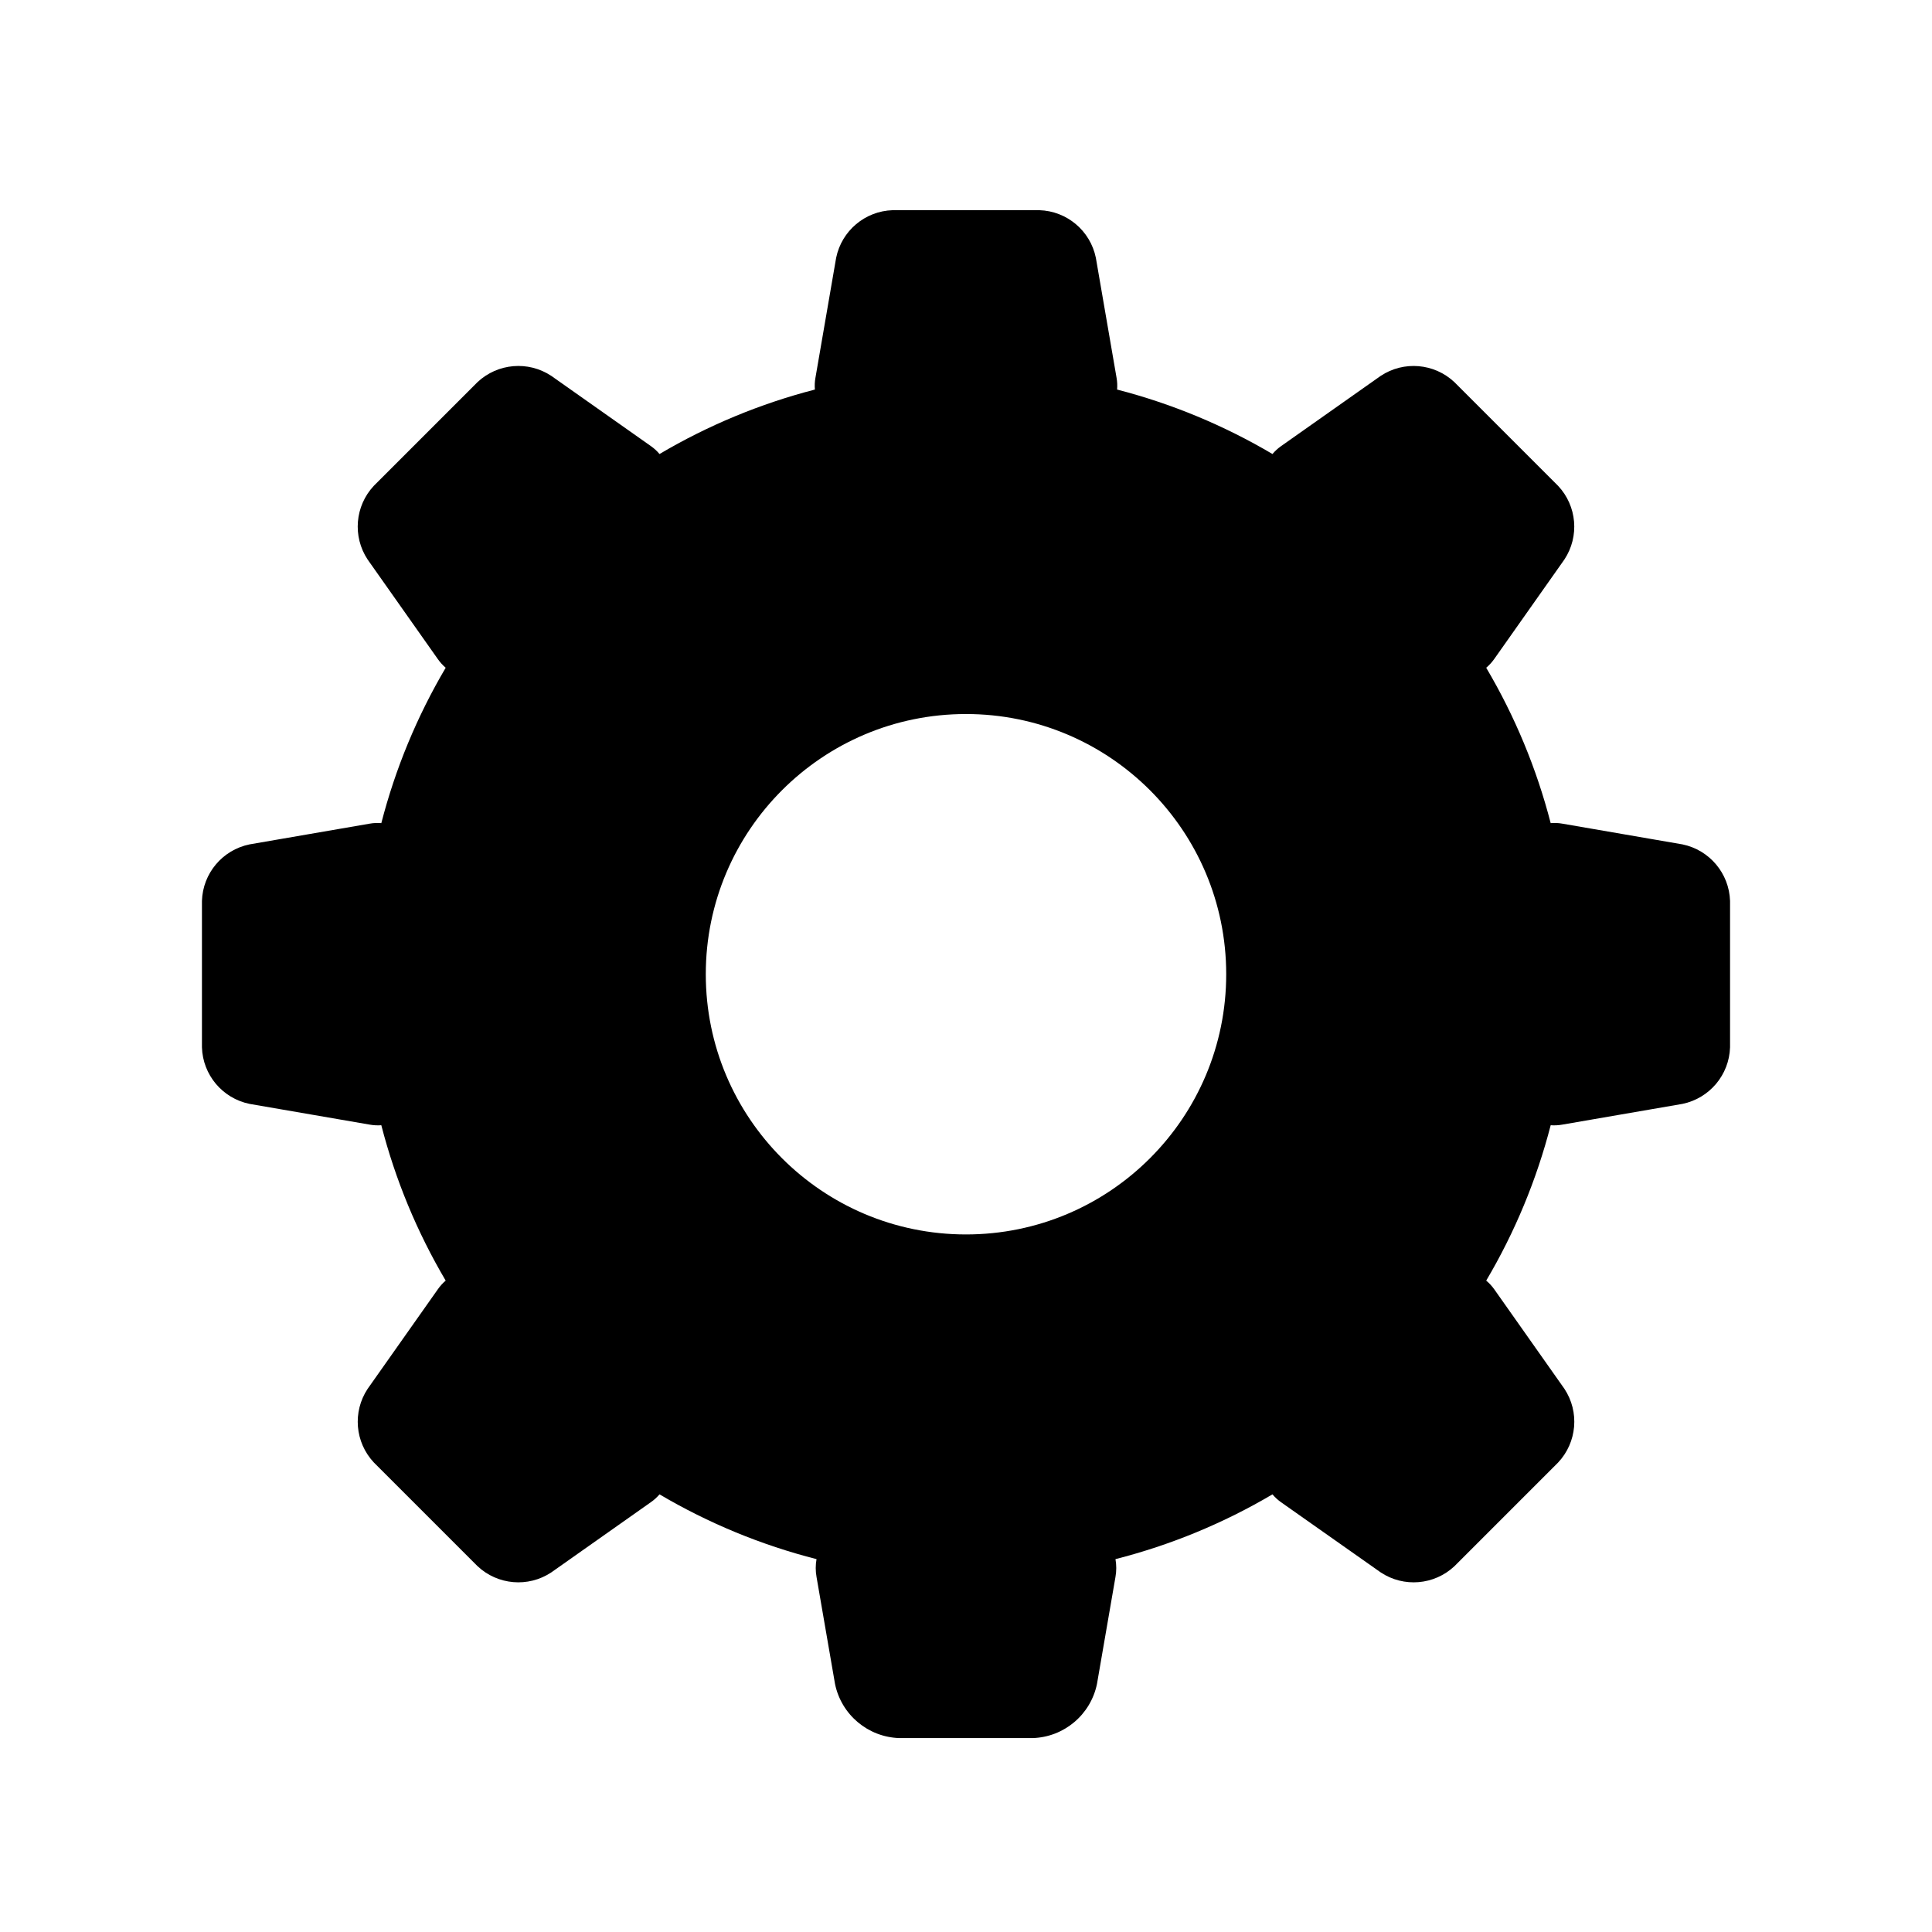
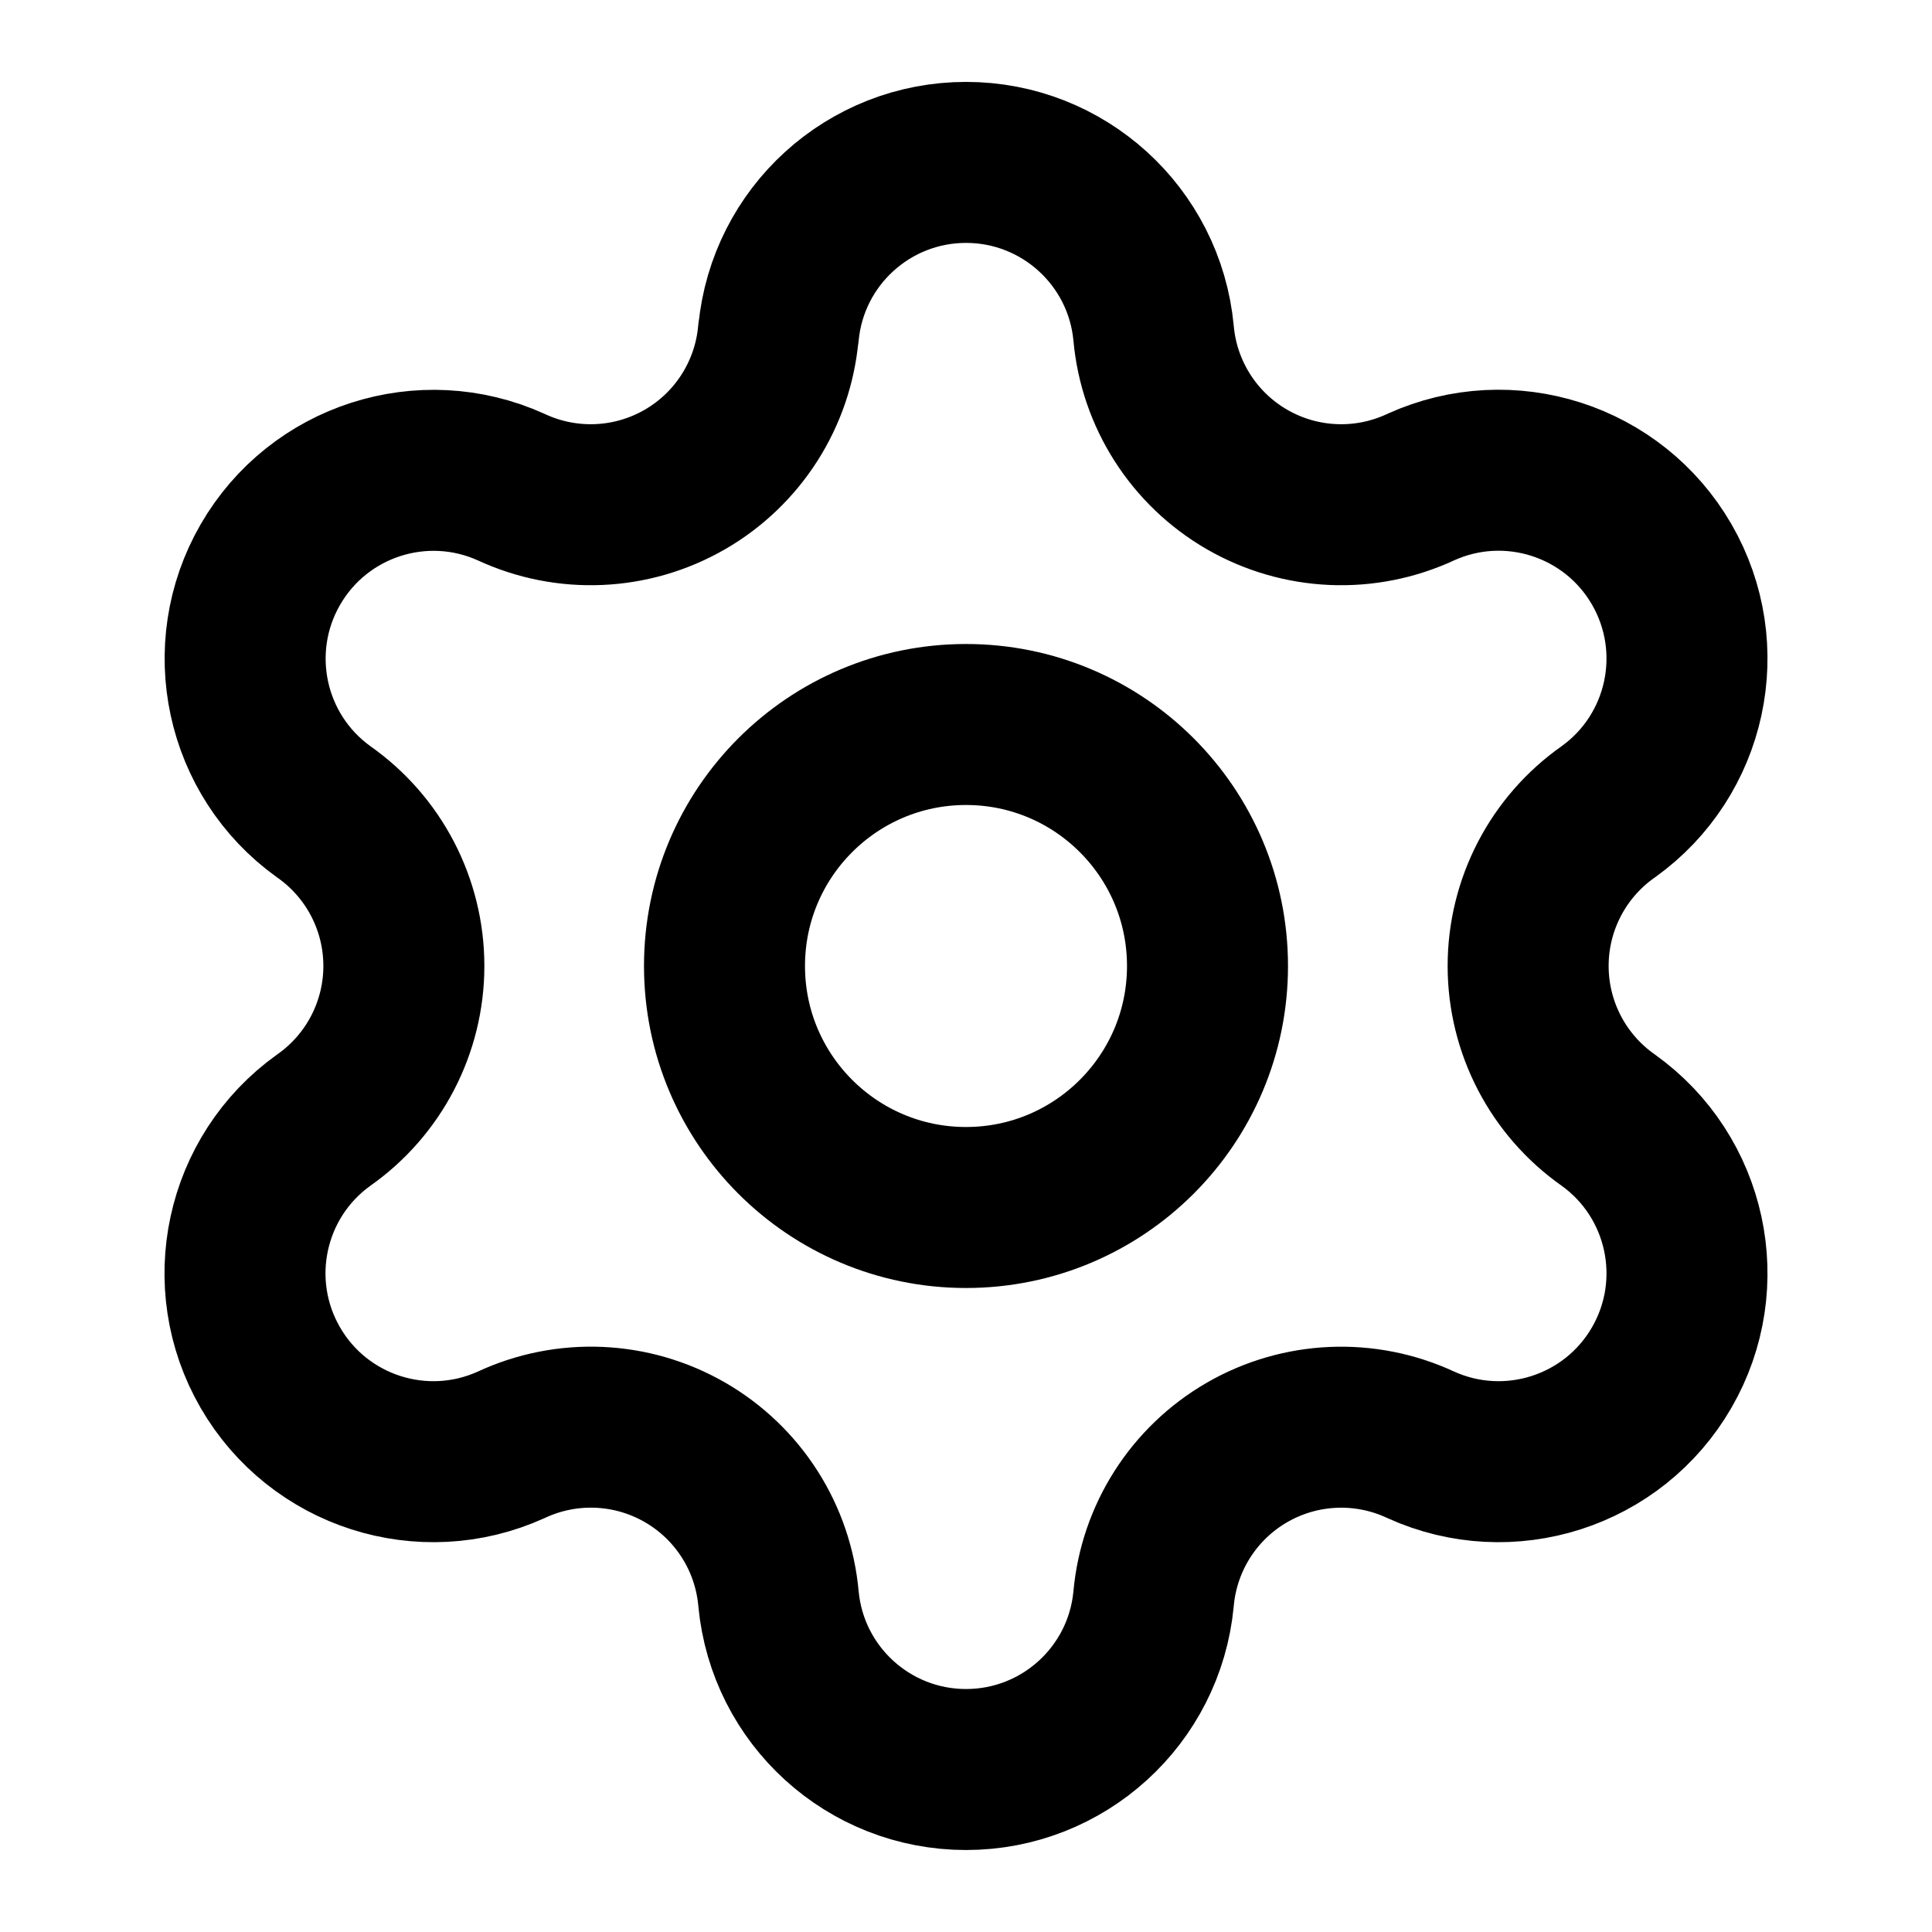
- <svg xmlns="http://www.w3.org/2000/svg" fill="#000000" width="800px" height="800px" viewBox="-1 0 19 19" class="cf-icon-svg">
-   <path d="M16.014 8.86v1.44a.587.587 0 0 1-.468.556l-1.182.204a.463.463 0 0 1-.114.006 5.902 5.902 0 0 1-.634 1.528.455.455 0 0 1 .078.084l.691.98a.586.586 0 0 1-.062.725l-1.02 1.02a.586.586 0 0 1-.724.061l-.98-.69a.444.444 0 0 1-.085-.078 5.908 5.908 0 0 1-1.544.637.502.502 0 0 1 0 .175l-.182 1.053a.667.667 0 0 1-.633.532h-1.31a.667.667 0 0 1-.633-.532l-.182-1.053a.495.495 0 0 1 0-.175 5.908 5.908 0 0 1-1.544-.637.444.444 0 0 1-.085.077l-.98.691a.586.586 0 0 1-.725-.062l-1.02-1.02a.586.586 0 0 1-.061-.723l.691-.98a.454.454 0 0 1 .077-.085 5.901 5.901 0 0 1-.633-1.528.466.466 0 0 1-.114-.006l-1.182-.204a.586.586 0 0 1-.468-.556V8.86a.586.586 0 0 1 .468-.556L2.636 8.1a.437.437 0 0 1 .114-.005 5.912 5.912 0 0 1 .633-1.528.466.466 0 0 1-.077-.085l-.691-.98a.587.587 0 0 1 .061-.724l1.02-1.02a.587.587 0 0 1 .725-.062l.98.691a.444.444 0 0 1 .085.078 5.903 5.903 0 0 1 1.528-.634.433.433 0 0 1 .005-.114l.204-1.182a.586.586 0 0 1 .556-.468h1.442a.586.586 0 0 1 .556.468l.204 1.182a.448.448 0 0 1 .005.114 5.908 5.908 0 0 1 1.528.634.444.444 0 0 1 .085-.078l.98-.691a.586.586 0 0 1 .724.062l1.02 1.02a.586.586 0 0 1 .062.724l-.691.98a.467.467 0 0 1-.078.085 5.902 5.902 0 0 1 .634 1.528.434.434 0 0 1 .114.005l1.182.204a.587.587 0 0 1 .468.556zm-4.955.72a2.559 2.559 0 1 0-2.56 2.56 2.559 2.559 0 0 0 2.56-2.56z" />
+ <svg xmlns="http://www.w3.org/2000/svg" width="24" height="24" viewBox="0 0 24 24" fill="none" stroke="currentColor" stroke-width="2" stroke-linecap="round" stroke-linejoin="round">
+   <path d="M9.671 4.136a2.34 2.34 0 0 1 4.659 0 2.34 2.34 0 0 0 3.319 1.915 2.34 2.34 0 0 1 2.33 4.033 2.34 2.34 0 0 0 0 3.831 2.34 2.34 0 0 1-2.33 4.033 2.34 2.34 0 0 0-3.319 1.915 2.34 2.34 0 0 1-4.659 0 2.34 2.34 0 0 0-3.32-1.915 2.34 2.34 0 0 1-2.33-4.033 2.34 2.34 0 0 0 0-3.831A2.34 2.34 0 0 1 6.35 6.051a2.34 2.34 0 0 0 3.319-1.915" />
+   <circle cx="12" cy="12" r="3" />
</svg>
